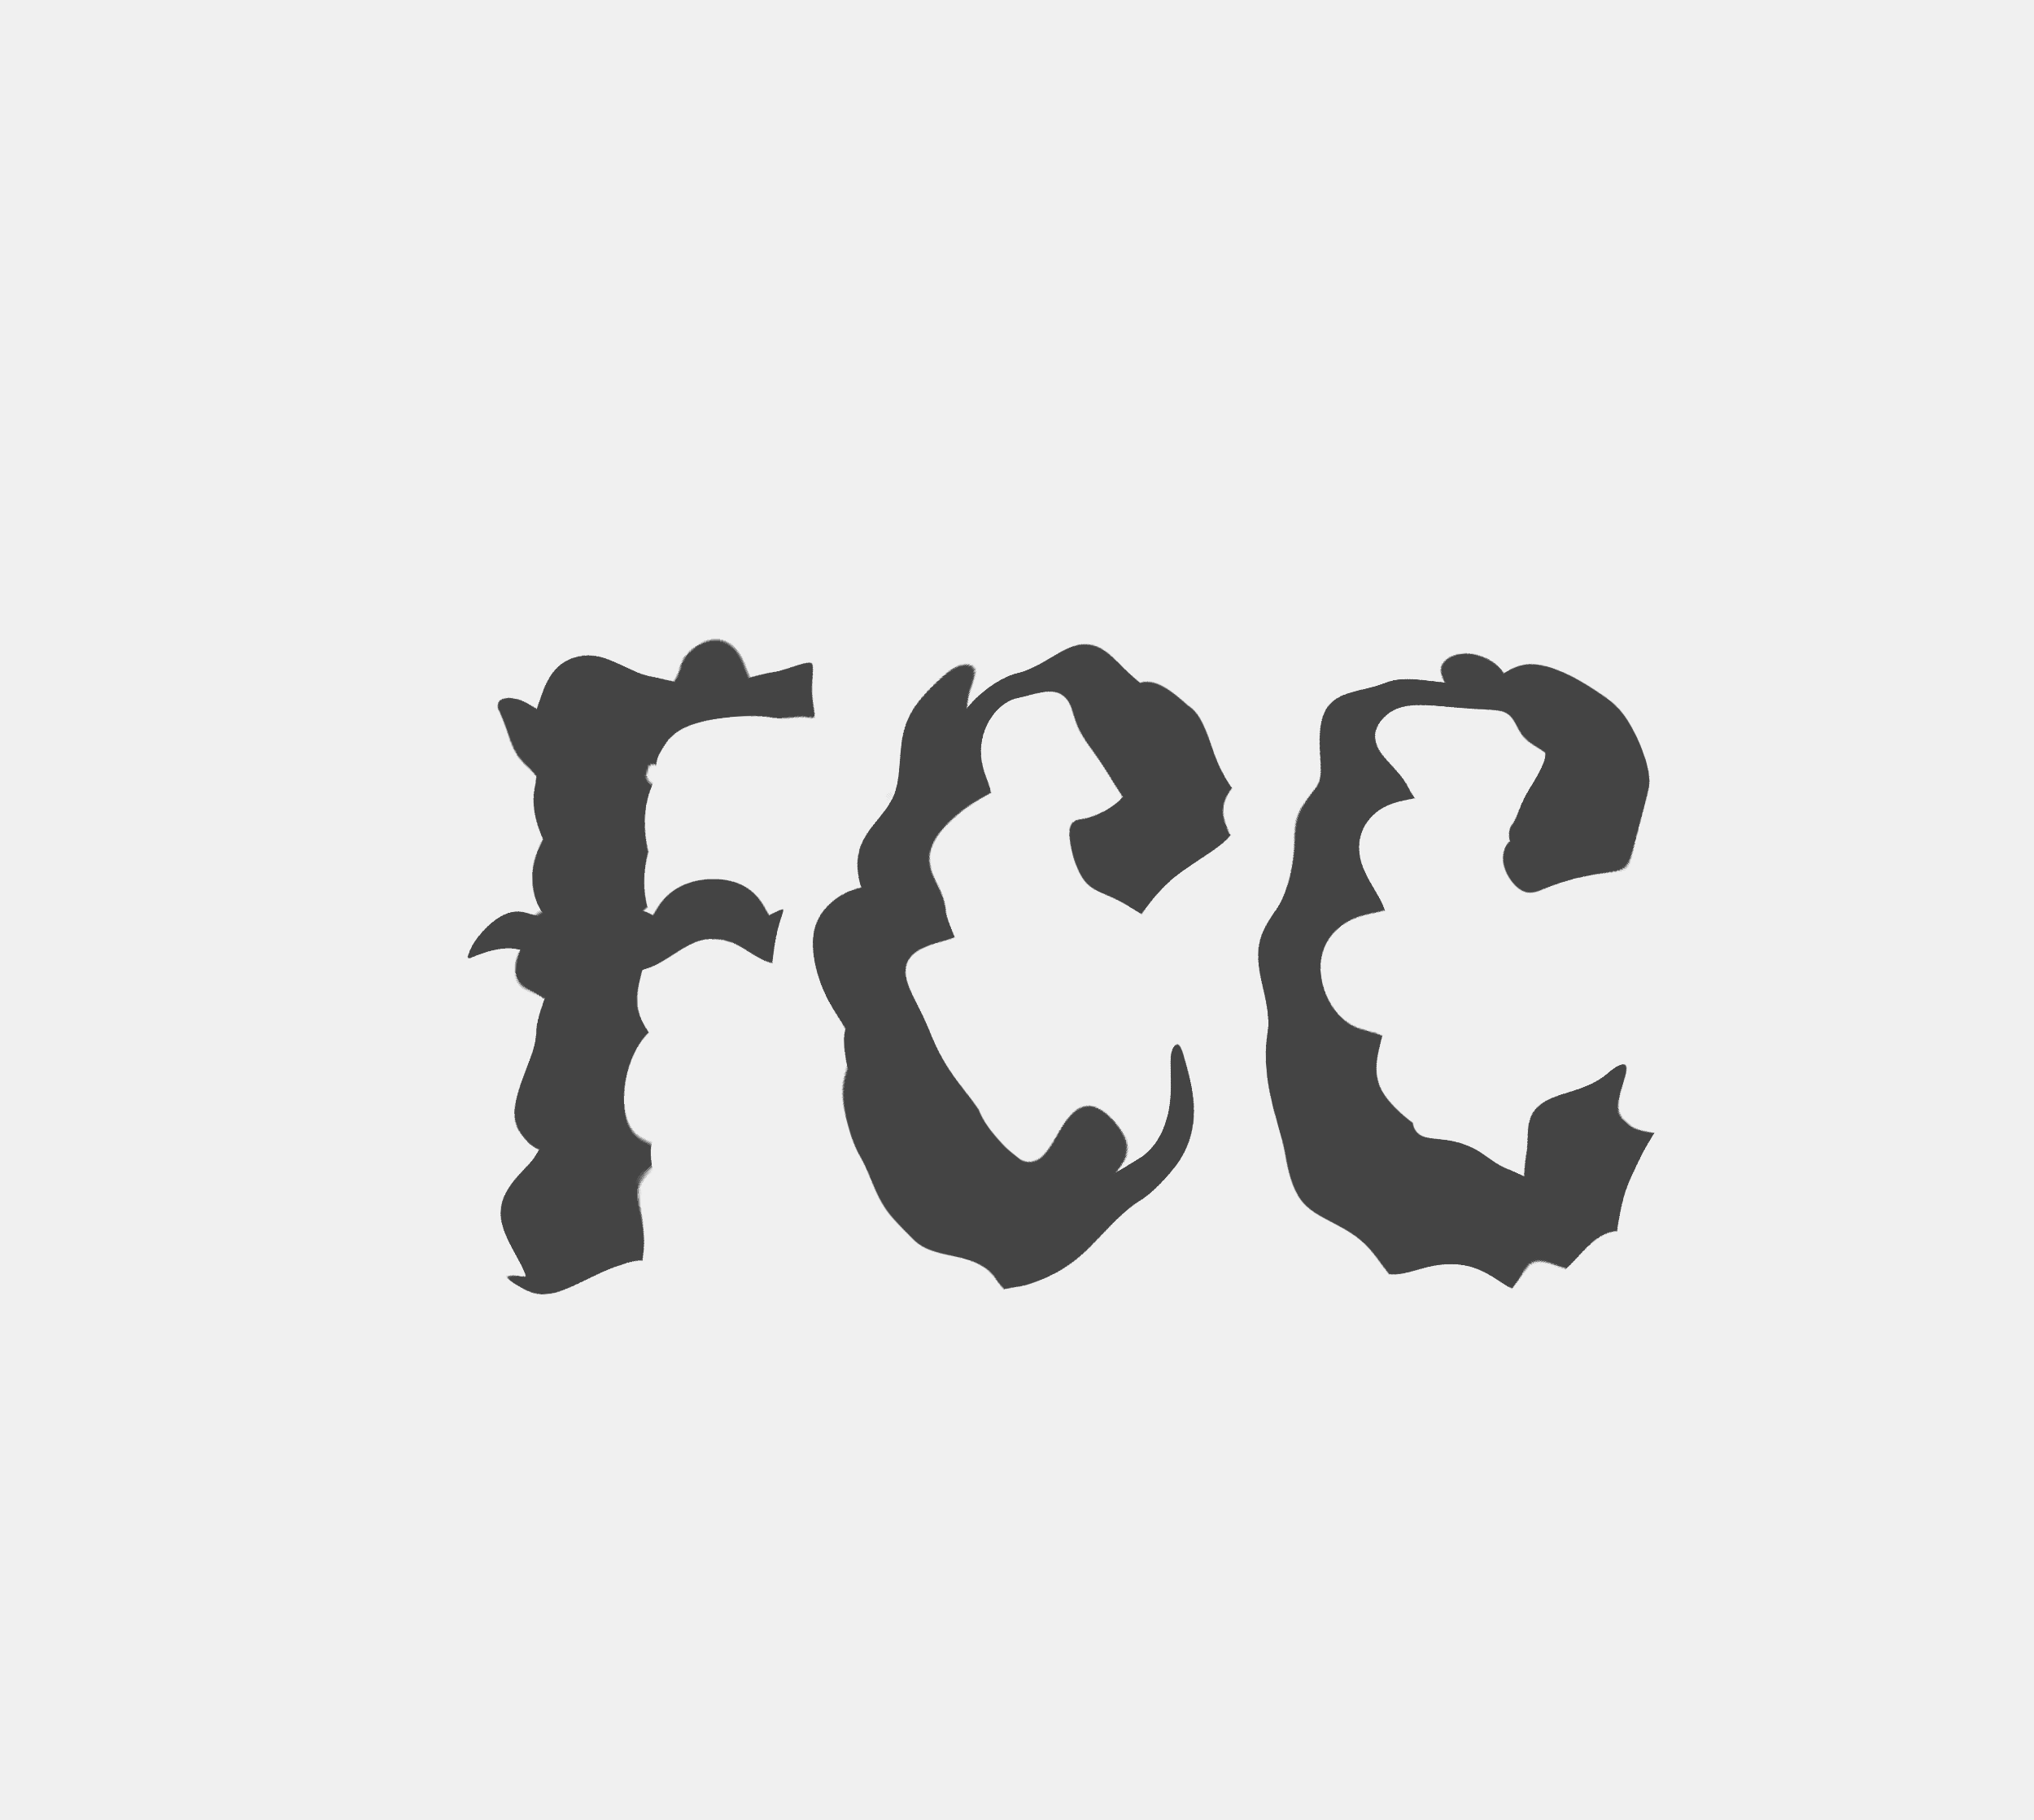
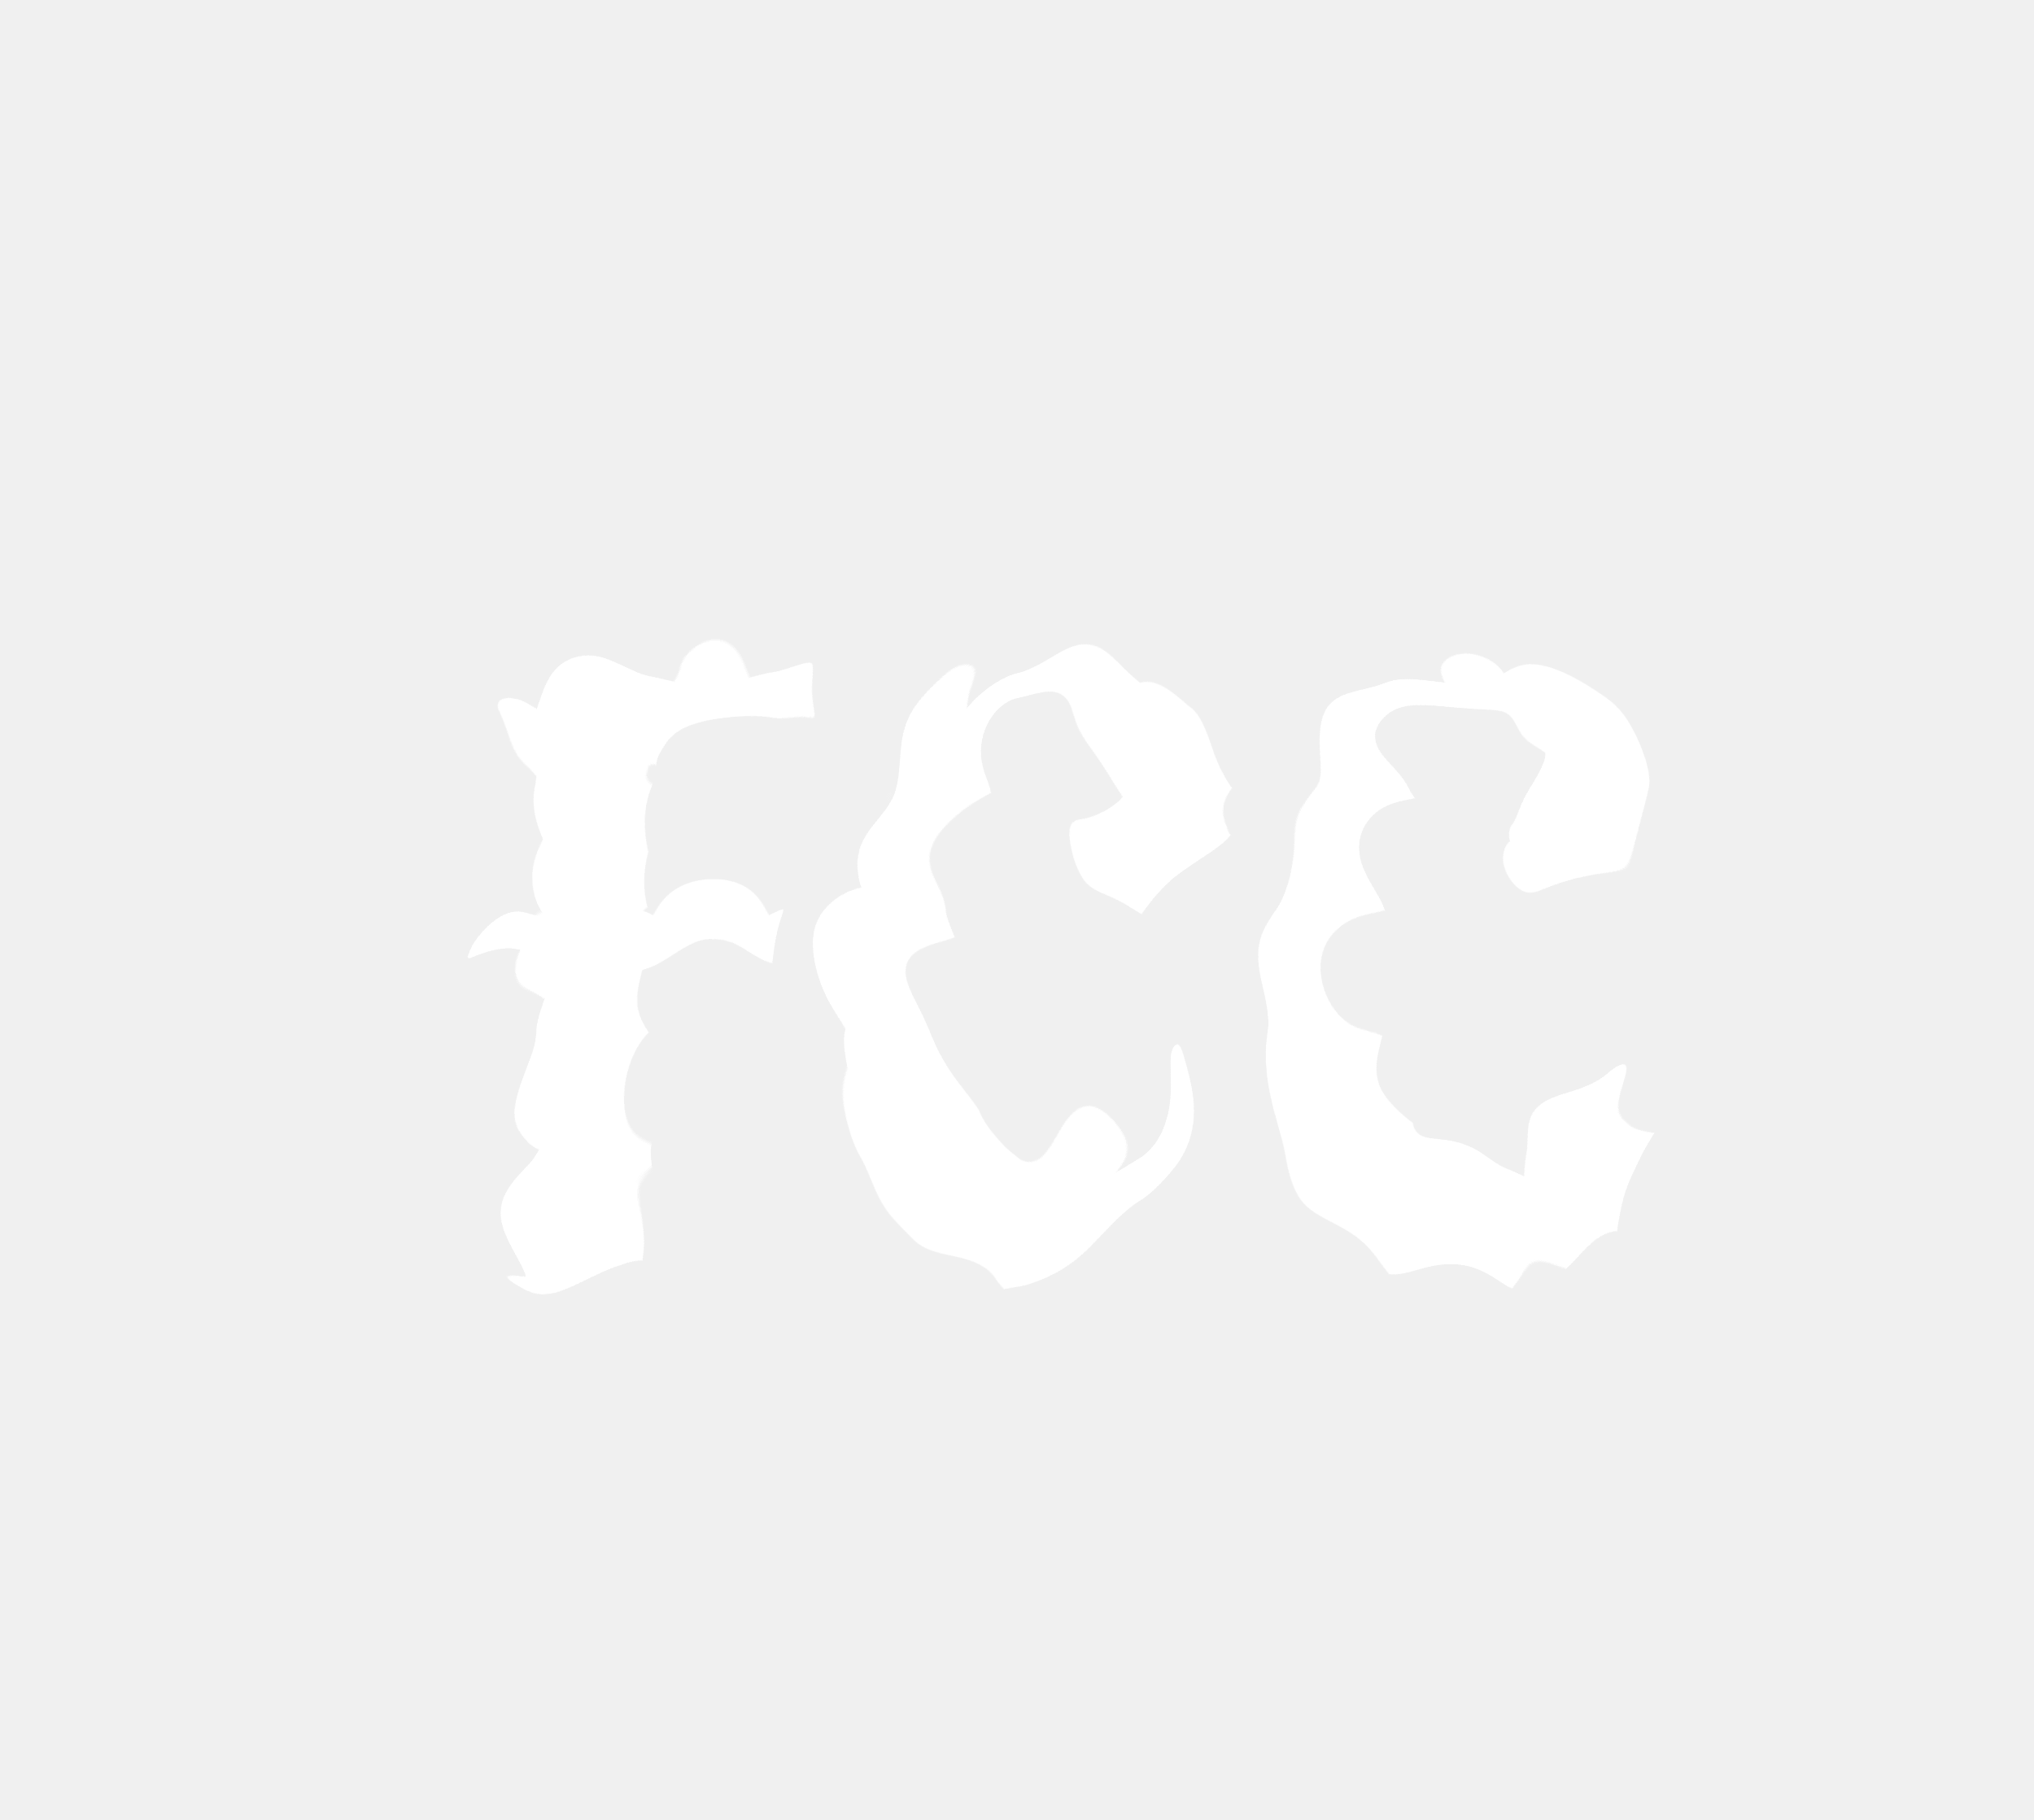
- <svg xmlns="http://www.w3.org/2000/svg" width="103.78px" height="92.86px" viewBox="198.11 28.57 103.78 92.86" style="background: rgb(253, 253, 253);" preserveAspectRatio="xMidYMid">
+ <svg xmlns="http://www.w3.org/2000/svg" width="103.78px" height="92.86px" viewBox="198.11 28.57 103.78 92.86" style="background: transparent;" preserveAspectRatio="xMidYMid">
  <defs>
    <filter id="editing-jagged" x="-100%" y="-100%" width="300%" height="300%">
      <feTurbulence result="turb" baseFrequency="0.16" numOctaves="1" seed="1" />
      <feDisplacementMap in="SourceGraphic" in2="turb" scale="5.5" />
    </filter>
  </defs>
  <g filter="url(#editing-jagged)">
    <g transform="translate(219.835, 90.915)">
-       <path d="M3.10-7.74L3.10-7.74L3.35-15.35L0.47-15.35L0.47-15.35Q0.13-15.35 0.13-15.61L0.13-15.61L0.13-15.61Q0.13-16.38 0.86-17.39L0.86-17.39L0.86-17.39Q1.59-18.40 2.45-18.40L2.45-18.40L3.35-18.40L3.35-18.40Q3.27-21.76 3.18-23.22L3.18-23.22L3.18-23.22Q3.01-25.84 2.32-27.26L2.32-27.26L2.11-27.69L2.11-27.69Q1.94-27.91 1.94-28.21L1.94-28.21L1.94-28.21Q1.94-28.51 2.41-28.72L2.41-28.72L2.41-28.72Q2.88-28.94 3.81-29.24L3.81-29.24L3.81-29.24Q4.73-29.54 7.74-30.04L7.74-30.04L7.74-30.04Q10.75-30.53 14.30-30.53L14.30-30.53L14.30-30.53Q17.85-30.53 18.17-30.01L18.17-30.01L18.17-30.01Q18.49-29.50 18.49-28.40L18.49-28.40L18.49-28.40Q18.49-27.31 18.19-27.31L18.19-27.31L18.19-27.31Q18.15-27.31 17.89-27.35L17.89-27.35L17.89-27.35Q17.20-27.52 15.78-27.52L15.78-27.52L15.78-27.52Q14.36-27.52 12.73-27.26L12.73-27.26L12.73-27.26Q11.09-27.00 10.23-26.75L10.23-26.75L9.42-26.45L9.42-26.45Q9.07-26.36 8.90-25.84L8.90-25.84L8.90-25.84Q8.56-23.31 8.56-18.40L8.56-18.40L15.52-18.40L15.52-18.40Q15.91-18.40 15.91-18.15L15.91-18.15L15.91-18.15Q15.91-17.37 15.22-16.34L15.22-16.34L15.22-16.34Q14.53-15.31 13.67-15.31L13.67-15.31L8.56-15.35L8.86-2.45L8.86-2.45Q8.86-1.51 8.56-1.08L8.56-1.08L8.56-1.08Q7.74 0 5.78 0.54L5.78 0.54L5.78 0.54Q3.83 1.08 2.54 1.08L2.54 1.08L2.54 1.08Q2.19 1.08 2.19 0.65L2.19 0.65L2.19 0.65Q2.19 0.43 2.24 0.30L2.24 0.30L2.24 0.30Q2.75-0.43 3.10-7.74ZM37.37-9.85L37.37-9.85L37.37-9.85Q38.18-9.85 38.18-7.78L38.18-7.78L38.18-7.78Q38.18-5.72 37.41-4.08L37.41-4.08L37.41-4.08Q36.64-2.45 35.54-1.55L35.54-1.55L35.54-1.55Q34.44-0.65 33.07-0.09L33.07-0.09L33.07-0.09Q28.47 1.94 24.47-0.17L24.47-0.17L24.47-0.17Q22.45-1.25 21.37-2.73L21.37-2.73L21.37-2.73Q20.30-4.21 19.65-6.28L19.65-6.28L19.65-6.28Q18.66-9.37 18.66-12.77L18.66-12.77L18.66-12.77Q18.66-16.17 19.31-19.14L19.31-19.14L19.31-19.14Q19.95-22.10 21.29-24.79L21.29-24.79L21.29-24.79Q22.62-27.48 25.07-29.11L25.07-29.11L25.07-29.11Q27.52-30.75 30.75-30.75L30.75-30.75L30.75-30.75Q32.12-30.75 33.60-30.29L33.60-30.29L33.60-30.29Q35.09-29.84 36.03-29.18L36.03-29.18L36.03-29.18Q36.98-28.51 37.71-27.13L37.71-27.13L37.71-27.13Q38.44-25.76 38.44-23.91L38.44-23.91L38.44-23.91Q38.44-21.93 37.50-20.34L37.50-20.34L37.50-20.34Q37.07-19.61 36.12-19.03L36.12-19.03L36.12-19.03Q35.17-18.45 33.88-18.45L33.88-18.45L33.88-18.45Q31.91-18.45 31.09-20.21L31.09-20.21L31.09-20.21Q30.75-20.90 30.75-21.72L30.75-21.72L30.75-21.72Q30.75-22.53 31.30-22.66L31.30-22.66L31.30-22.66Q31.91-22.83 32.42-23.61L32.42-23.61L32.42-23.61Q32.94-24.38 32.94-25.41L32.94-25.41L32.94-25.41Q32.94-26.23 32.51-26.83L32.51-26.83L32.51-26.83Q31.69-27.91 30.14-27.91L30.14-27.91L30.14-27.91Q28.60-27.91 27.33-26.49L27.33-26.49L27.33-26.49Q26.06-25.07 25.41-22.92L25.41-22.92L25.41-22.92Q24.12-18.62 24.12-15.01L24.12-15.01L24.12-15.01Q24.12-11.40 25.11-9.20L25.11-9.20L25.11-9.20Q26.32-6.49 28.17-5.59L28.17-5.59L28.17-5.59Q29.33-5.03 30.83-5.03L30.83-5.03L30.83-5.03Q33.37-5.03 35.39-7.31L35.39-7.31L35.39-7.31Q36.25-8.21 36.81-9.46L36.81-9.46L36.81-9.46Q37.02-9.85 37.37-9.85ZM59.13-9.85L59.13-9.85L59.13-9.85Q59.94-9.85 59.94-7.78L59.94-7.78L59.94-7.78Q59.94-5.72 59.17-4.08L59.17-4.08L59.17-4.08Q58.39-2.45 57.30-1.55L57.30-1.55L57.30-1.55Q56.20-0.65 54.83-0.09L54.83-0.09L54.83-0.09Q50.22 1.94 46.23-0.17L46.23-0.17L46.23-0.17Q44.20-1.25 43.13-2.73L43.13-2.73L43.13-2.73Q42.05-4.21 41.41-6.28L41.41-6.28L41.41-6.28Q40.42-9.37 40.42-12.77L40.42-12.77L40.42-12.77Q40.42-16.17 41.06-19.14L41.06-19.14L41.06-19.14Q41.71-22.10 43.04-24.79L43.04-24.79L43.04-24.79Q44.38-27.48 46.83-29.11L46.83-29.11L46.83-29.11Q49.28-30.75 52.50-30.75L52.50-30.75L52.50-30.75Q53.88-30.75 55.36-30.29L55.36-30.29L55.36-30.29Q56.85-29.84 57.79-29.18L57.79-29.18L57.79-29.18Q58.74-28.51 59.47-27.13L59.47-27.13L59.47-27.13Q60.20-25.76 60.20-23.91L60.20-23.91L60.20-23.91Q60.20-21.93 59.25-20.34L59.25-20.34L59.25-20.34Q58.82-19.61 57.88-19.03L57.88-19.03L57.88-19.03Q56.93-18.45 55.64-18.45L55.64-18.45L55.64-18.45Q53.66-18.45 52.85-20.21L52.85-20.21L52.85-20.21Q52.50-20.90 52.50-21.72L52.50-21.72L52.50-21.72Q52.50-22.53 53.06-22.66L53.06-22.66L53.06-22.66Q53.66-22.83 54.18-23.61L54.18-23.61L54.18-23.61Q54.70-24.38 54.70-25.41L54.70-25.41L54.70-25.41Q54.70-26.23 54.27-26.83L54.27-26.83L54.27-26.83Q53.45-27.91 51.90-27.91L51.90-27.91L51.90-27.91Q50.35-27.91 49.08-26.49L49.08-26.49L49.08-26.49Q47.82-25.07 47.17-22.92L47.17-22.92L47.17-22.92Q45.88-18.62 45.88-15.01L45.88-15.01L45.88-15.01Q45.88-11.40 46.87-9.20L46.87-9.20L46.87-9.20Q48.07-6.49 49.92-5.59L49.92-5.59L49.92-5.59Q51.08-5.03 52.59-5.03L52.59-5.03L52.59-5.03Q55.13-5.03 57.15-7.31L57.15-7.31L57.15-7.31Q58.01-8.21 58.57-9.46L58.57-9.46L58.57-9.46Q58.78-9.85 59.13-9.85Z" fill="#444" />
+       <path d="M3.10-7.74L3.10-7.74L3.35-15.35L0.47-15.35L0.47-15.35Q0.13-15.35 0.13-15.61L0.13-15.61L0.13-15.61Q0.13-16.38 0.86-17.39L0.86-17.39L0.86-17.39Q1.59-18.40 2.45-18.40L2.45-18.40L3.35-18.40L3.35-18.40Q3.27-21.76 3.18-23.22L3.18-23.22L3.18-23.22Q3.01-25.84 2.32-27.26L2.32-27.26L2.11-27.69L2.11-27.69Q1.94-27.91 1.94-28.21L1.94-28.21L1.94-28.21Q1.94-28.51 2.41-28.72L2.41-28.72L2.41-28.72Q2.88-28.94 3.81-29.24L3.81-29.24L3.81-29.24Q4.73-29.54 7.74-30.04L7.74-30.04L7.74-30.04Q10.75-30.53 14.30-30.53L14.30-30.53L14.30-30.53Q17.85-30.53 18.17-30.01L18.17-30.01L18.17-30.01Q18.49-29.50 18.49-28.40L18.49-28.40L18.49-28.40Q18.49-27.31 18.19-27.31L18.19-27.31L18.19-27.31Q18.15-27.31 17.89-27.35L17.89-27.35L17.89-27.35Q17.20-27.52 15.78-27.52L15.78-27.52L15.78-27.52Q14.36-27.52 12.73-27.26L12.73-27.26L12.73-27.26Q11.09-27.00 10.23-26.75L10.23-26.75L9.42-26.45L9.42-26.45Q9.07-26.36 8.90-25.84L8.90-25.84L8.90-25.84Q8.56-23.31 8.56-18.40L8.56-18.40L15.52-18.40L15.52-18.40Q15.91-18.40 15.91-18.15L15.91-18.15L15.91-18.15Q15.91-17.37 15.22-16.34L15.22-16.34L15.22-16.34Q14.53-15.31 13.67-15.31L13.67-15.31L8.56-15.35L8.86-2.45L8.86-2.45Q8.86-1.51 8.56-1.08L8.56-1.08L8.56-1.08Q7.74 0 5.78 0.54L5.78 0.54L5.78 0.54Q3.83 1.08 2.54 1.08L2.54 1.08L2.54 1.08Q2.19 1.08 2.19 0.65L2.19 0.65L2.19 0.65Q2.19 0.43 2.24 0.30L2.24 0.30L2.24 0.30Q2.75-0.43 3.10-7.74ZM37.37-9.85L37.37-9.85L37.37-9.85Q38.18-9.85 38.18-7.78L38.18-7.78L38.18-7.78Q38.18-5.72 37.41-4.08L37.41-4.08L37.41-4.08Q36.64-2.45 35.54-1.55L35.54-1.55L35.54-1.55Q34.44-0.65 33.07-0.09L33.07-0.09L33.07-0.09Q28.47 1.94 24.47-0.17L24.47-0.17L24.47-0.17Q22.45-1.25 21.37-2.73L21.37-2.73L21.37-2.73Q20.30-4.21 19.65-6.28L19.65-6.28L19.65-6.28Q18.66-9.37 18.66-12.77L18.66-12.77L18.66-12.77Q18.66-16.17 19.31-19.14L19.31-19.14L19.31-19.14Q19.95-22.10 21.29-24.79L21.29-24.79L21.29-24.79Q22.62-27.48 25.07-29.11L25.07-29.11L25.07-29.11Q27.52-30.75 30.75-30.75L30.75-30.75L30.75-30.75Q32.12-30.75 33.60-30.29L33.60-30.29L33.60-30.29Q35.09-29.84 36.03-29.18L36.03-29.18L36.03-29.18Q36.98-28.51 37.71-27.13L37.71-27.13L37.71-27.13Q38.44-25.76 38.44-23.91L38.44-23.91L38.44-23.91Q38.44-21.93 37.50-20.34L37.50-20.34L37.50-20.34Q37.07-19.61 36.12-19.03L36.12-19.03L36.12-19.03Q35.17-18.45 33.88-18.45L33.88-18.45L33.88-18.45Q31.91-18.45 31.09-20.21L31.09-20.21L31.09-20.21Q30.75-20.90 30.75-21.72L30.75-21.72L30.75-21.72Q30.75-22.53 31.30-22.66L31.30-22.66L31.30-22.66Q31.91-22.83 32.42-23.61L32.42-23.61L32.42-23.61Q32.94-24.38 32.94-25.41L32.94-25.41L32.94-25.41Q32.94-26.23 32.51-26.83L32.51-26.83L32.51-26.83Q31.69-27.91 30.14-27.91L30.14-27.91L30.14-27.91Q28.60-27.91 27.33-26.49L27.33-26.49L27.33-26.49Q26.06-25.07 25.41-22.92L25.41-22.92L25.41-22.92Q24.12-18.62 24.12-15.01L24.12-15.01L24.12-15.01Q24.12-11.40 25.11-9.20L25.11-9.20L25.11-9.20Q26.32-6.49 28.17-5.59L28.17-5.59L28.17-5.59Q29.33-5.03 30.83-5.03L30.83-5.03L30.83-5.03Q33.37-5.03 35.39-7.31L35.39-7.31L35.39-7.31Q36.25-8.21 36.81-9.46L36.81-9.46L36.81-9.46Q37.02-9.85 37.37-9.85ZM59.13-9.85L59.13-9.85L59.13-9.85Q59.94-9.85 59.94-7.78L59.94-7.78L59.94-7.78Q59.94-5.72 59.17-4.08L59.17-4.08L59.17-4.08Q58.39-2.45 57.30-1.55L57.30-1.55L57.30-1.55Q56.20-0.65 54.83-0.09L54.83-0.09L54.83-0.09Q50.22 1.94 46.23-0.17L46.23-0.17L46.23-0.17Q44.20-1.25 43.13-2.73L43.13-2.73L43.13-2.73Q42.05-4.21 41.41-6.28L41.41-6.28L41.41-6.28Q40.42-9.37 40.42-12.77L40.42-12.77L40.42-12.77Q40.42-16.17 41.06-19.14L41.06-19.14L41.06-19.14Q41.71-22.10 43.04-24.79L43.04-24.79L43.04-24.79Q44.38-27.48 46.83-29.11L46.83-29.11L46.83-29.11Q49.28-30.75 52.50-30.75L52.50-30.75L52.50-30.75Q53.88-30.75 55.36-30.29L55.36-30.29L55.36-30.29Q56.85-29.84 57.79-29.18L57.79-29.18L57.79-29.18Q58.74-28.51 59.47-27.13L59.47-27.13L59.47-27.13Q60.20-25.76 60.20-23.91L60.20-23.91L60.20-23.91Q60.20-21.93 59.25-20.34L59.25-20.34L59.25-20.34Q58.82-19.61 57.88-19.03L57.88-19.03L57.88-19.03Q56.93-18.45 55.64-18.45L55.64-18.45L55.64-18.45Q53.66-18.45 52.85-20.21L52.85-20.21L52.85-20.21Q52.50-20.90 52.50-21.72L52.50-21.72L52.50-21.72Q52.50-22.53 53.06-22.66L53.06-22.66L53.06-22.66Q53.66-22.83 54.18-23.61L54.18-23.61L54.18-23.61Q54.70-24.38 54.70-25.41L54.70-25.41L54.70-25.41Q54.70-26.23 54.27-26.83L54.27-26.83L54.27-26.83Q53.45-27.91 51.90-27.91L51.90-27.91L51.90-27.91Q50.35-27.91 49.08-26.49L49.08-26.49L49.08-26.49Q47.82-25.07 47.17-22.92L47.17-22.92L47.17-22.92Q45.88-18.62 45.88-15.01L45.88-15.01L45.88-15.01Q45.88-11.40 46.87-9.20L46.87-9.20L46.87-9.20Q48.07-6.49 49.92-5.59L49.92-5.59L49.92-5.59Q51.08-5.03 52.59-5.03L52.59-5.03L52.59-5.03Q55.13-5.03 57.15-7.31L57.15-7.31L57.15-7.31Q58.01-8.21 58.57-9.46L58.57-9.46L58.57-9.46Q58.78-9.85 59.13-9.85Z" fill="#FFFFFF" />
    </g>
  </g>
  <style>text {
-   font-size: 64px;
-   font-family: Arial Black;
-   dominant-baseline: central;
-   text-anchor: middle;
+ 
}</style>
</svg>
